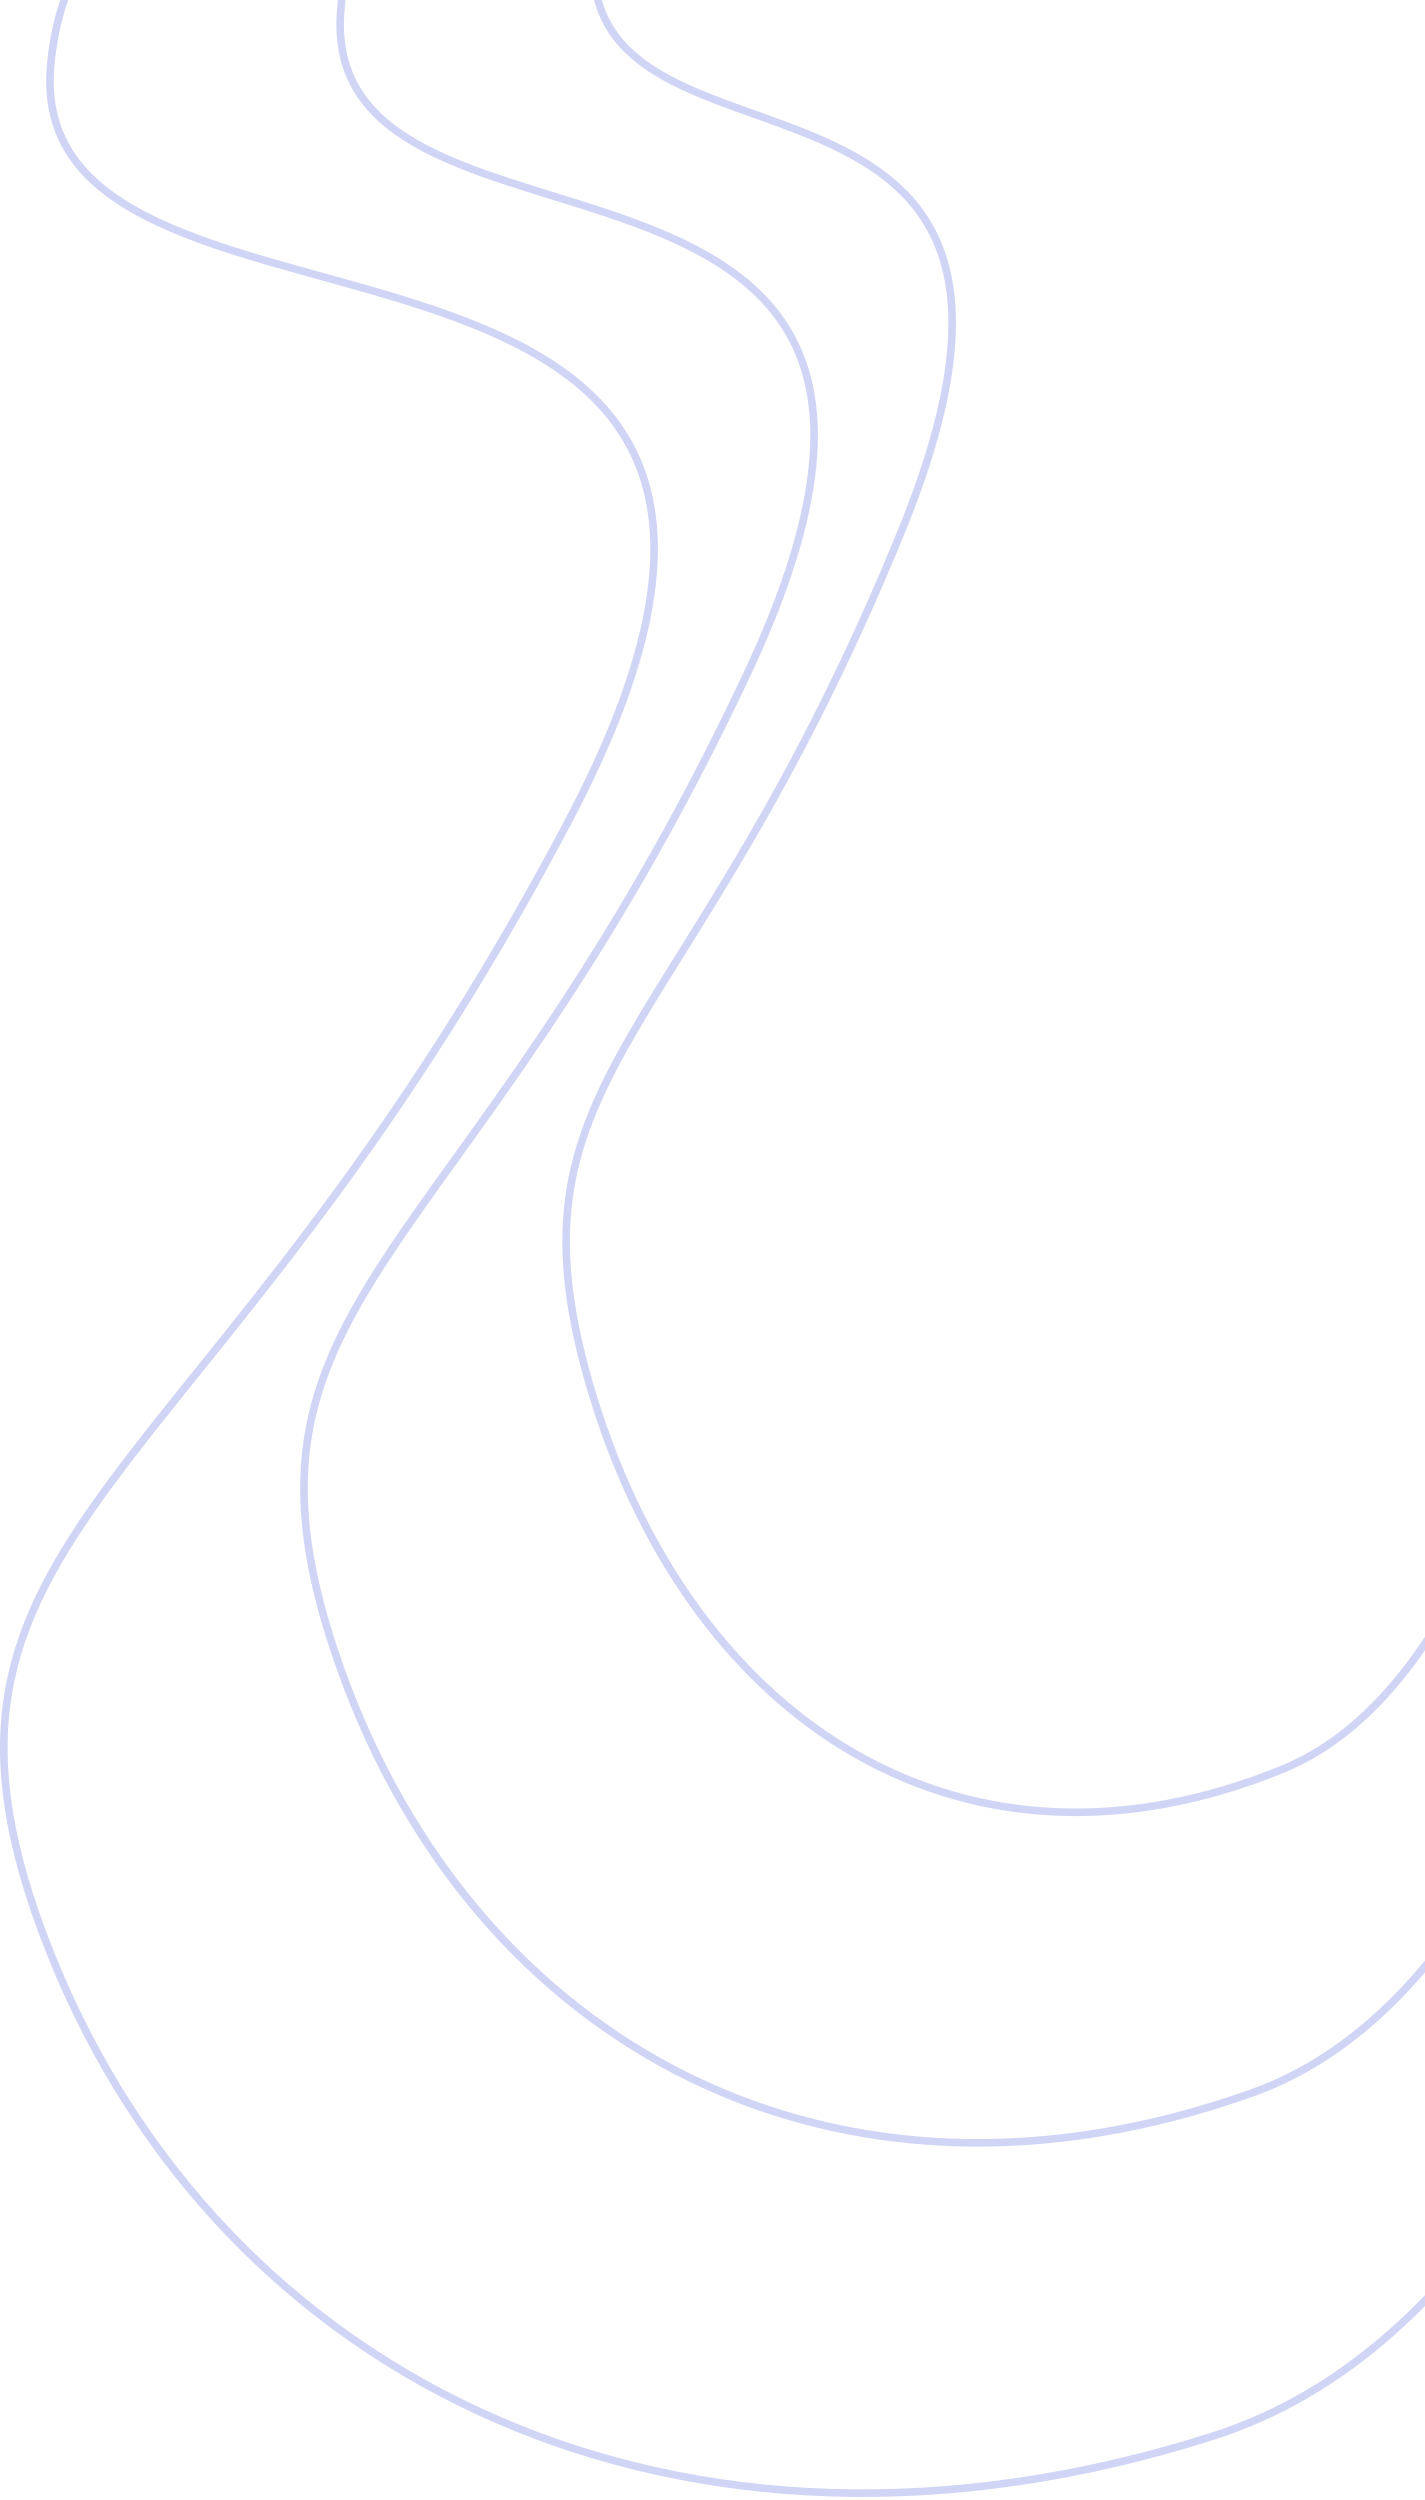
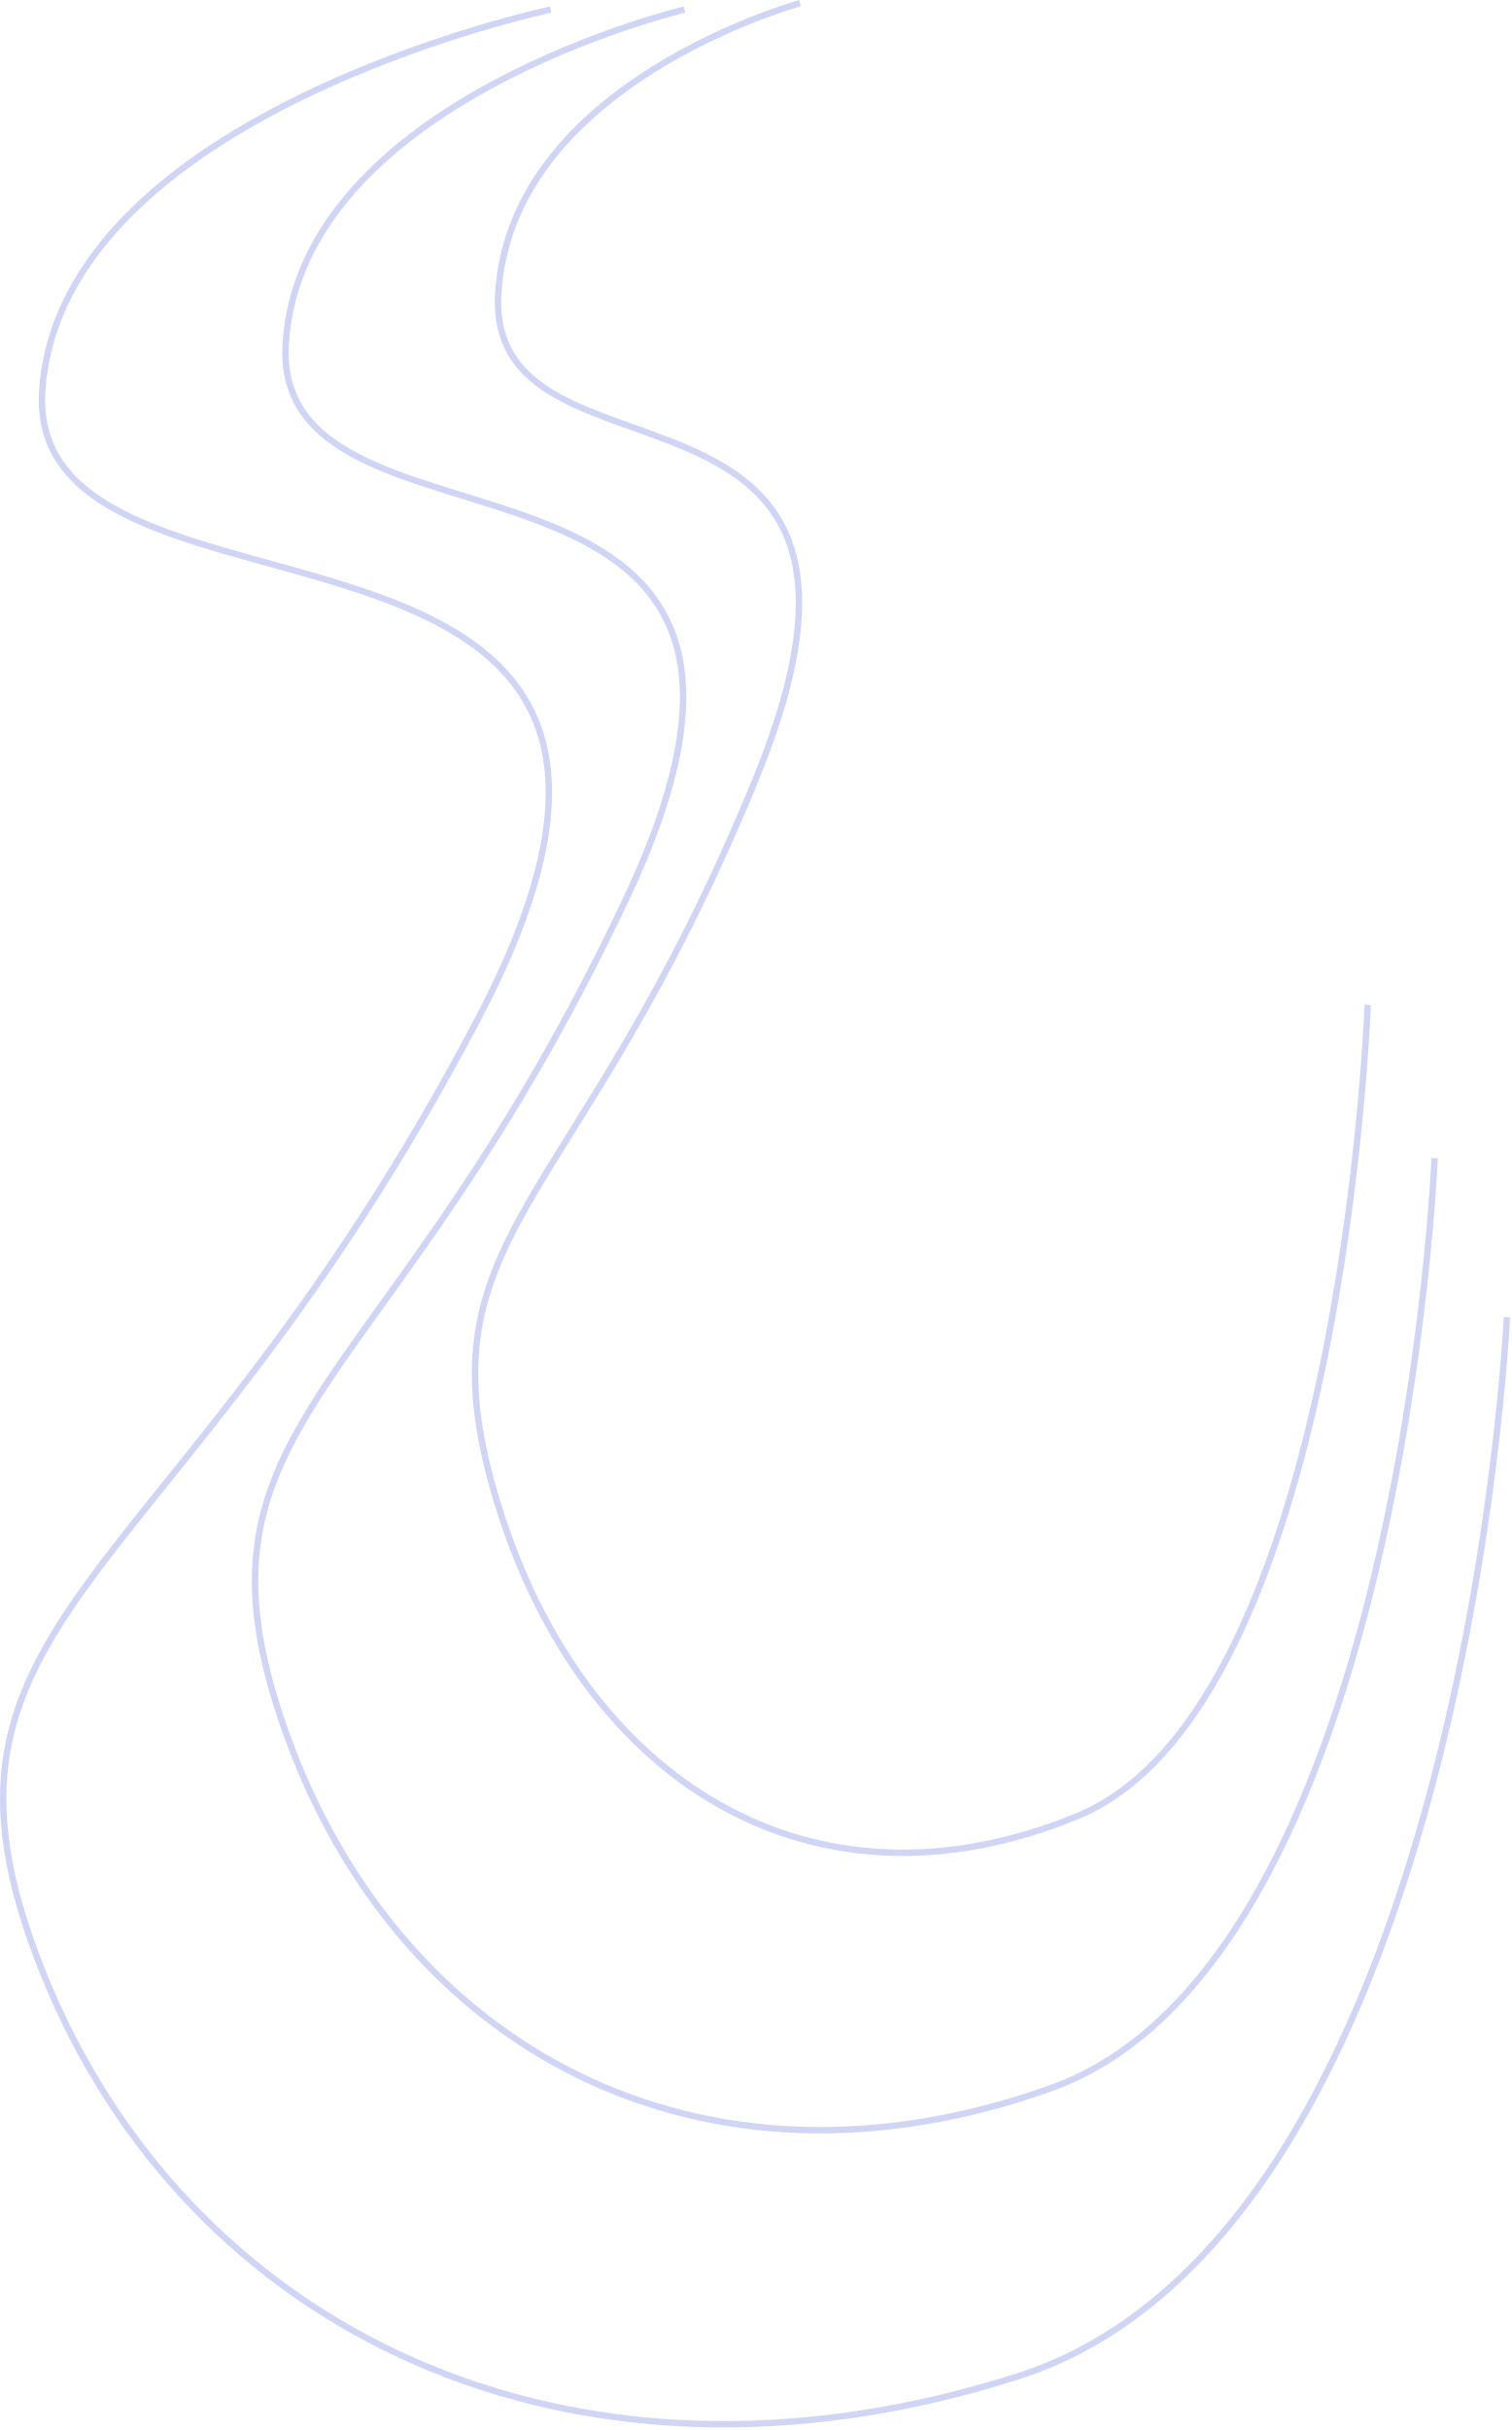
- <svg xmlns="http://www.w3.org/2000/svg" width="375" height="658" fill="none">
-   <path d="M172.71-101S19.58-68.57 13.273 18.074c-6.307 86.643 231.598 17.186 136.358 198-95.241 180.813-181.318 185.289-136.358 298C58.233 626.785 178.96 685.953 319.21 641.2c140.251-44.754 153.453-332.126 153.453-332.126" stroke="#D0D5F6" stroke-width="2" />
-   <path d="M214.7-101S94.575-72.519 89.628 3.575c-4.948 76.093 181.679 15.094 106.966 173.89C121.882 336.262 54.359 340.192 89.628 439.179c35.269 98.986 129.974 150.95 239.995 111.646C439.643 511.521 450 259.141 450 259.141" stroke="#D0D5F6" stroke-width="2" />
-   <path d="M250.935-103s-90.905 24.841-94.649 91.208c-3.744 66.367 137.487 13.165 80.948 151.664s-107.638 141.927-80.948 228.261c26.69 86.335 98.359 131.656 181.618 97.376S429 211.108 429 211.108" stroke="#D0D5F6" stroke-width="2" />
+ <svg xmlns="http://www.w3.org/2000/svg" width="474" height="762" fill="none">
+   <path d="M172.71 3S19.58 35.43 13.273 122.074c-6.307 86.643 231.598 17.186 136.358 198-95.241 180.813-181.318 185.289-136.358 298C58.233 730.785 178.96 789.953 319.21 745.2c140.251-44.754 153.453-332.126 153.453-332.126" stroke="#D0D5F6" stroke-width="2" />
+   <path d="M214.7 3S94.575 31.481 89.628 107.575c-4.948 76.093 181.679 15.094 106.966 173.89C121.882 440.262 54.359 444.192 89.628 543.179c35.269 98.986 129.974 150.95 239.995 111.646C439.643 615.521 450 363.141 450 363.141" stroke="#D0D5F6" stroke-width="2" />
+   <path d="M250.935 1s-90.905 24.841-94.649 91.208c-3.744 66.367 137.487 13.165 80.948 151.664s-107.638 141.927-80.948 228.261c26.69 86.335 98.359 131.656 181.618 97.376S429 315.108 429 315.108" stroke="#D0D5F6" stroke-width="2" />
</svg>
